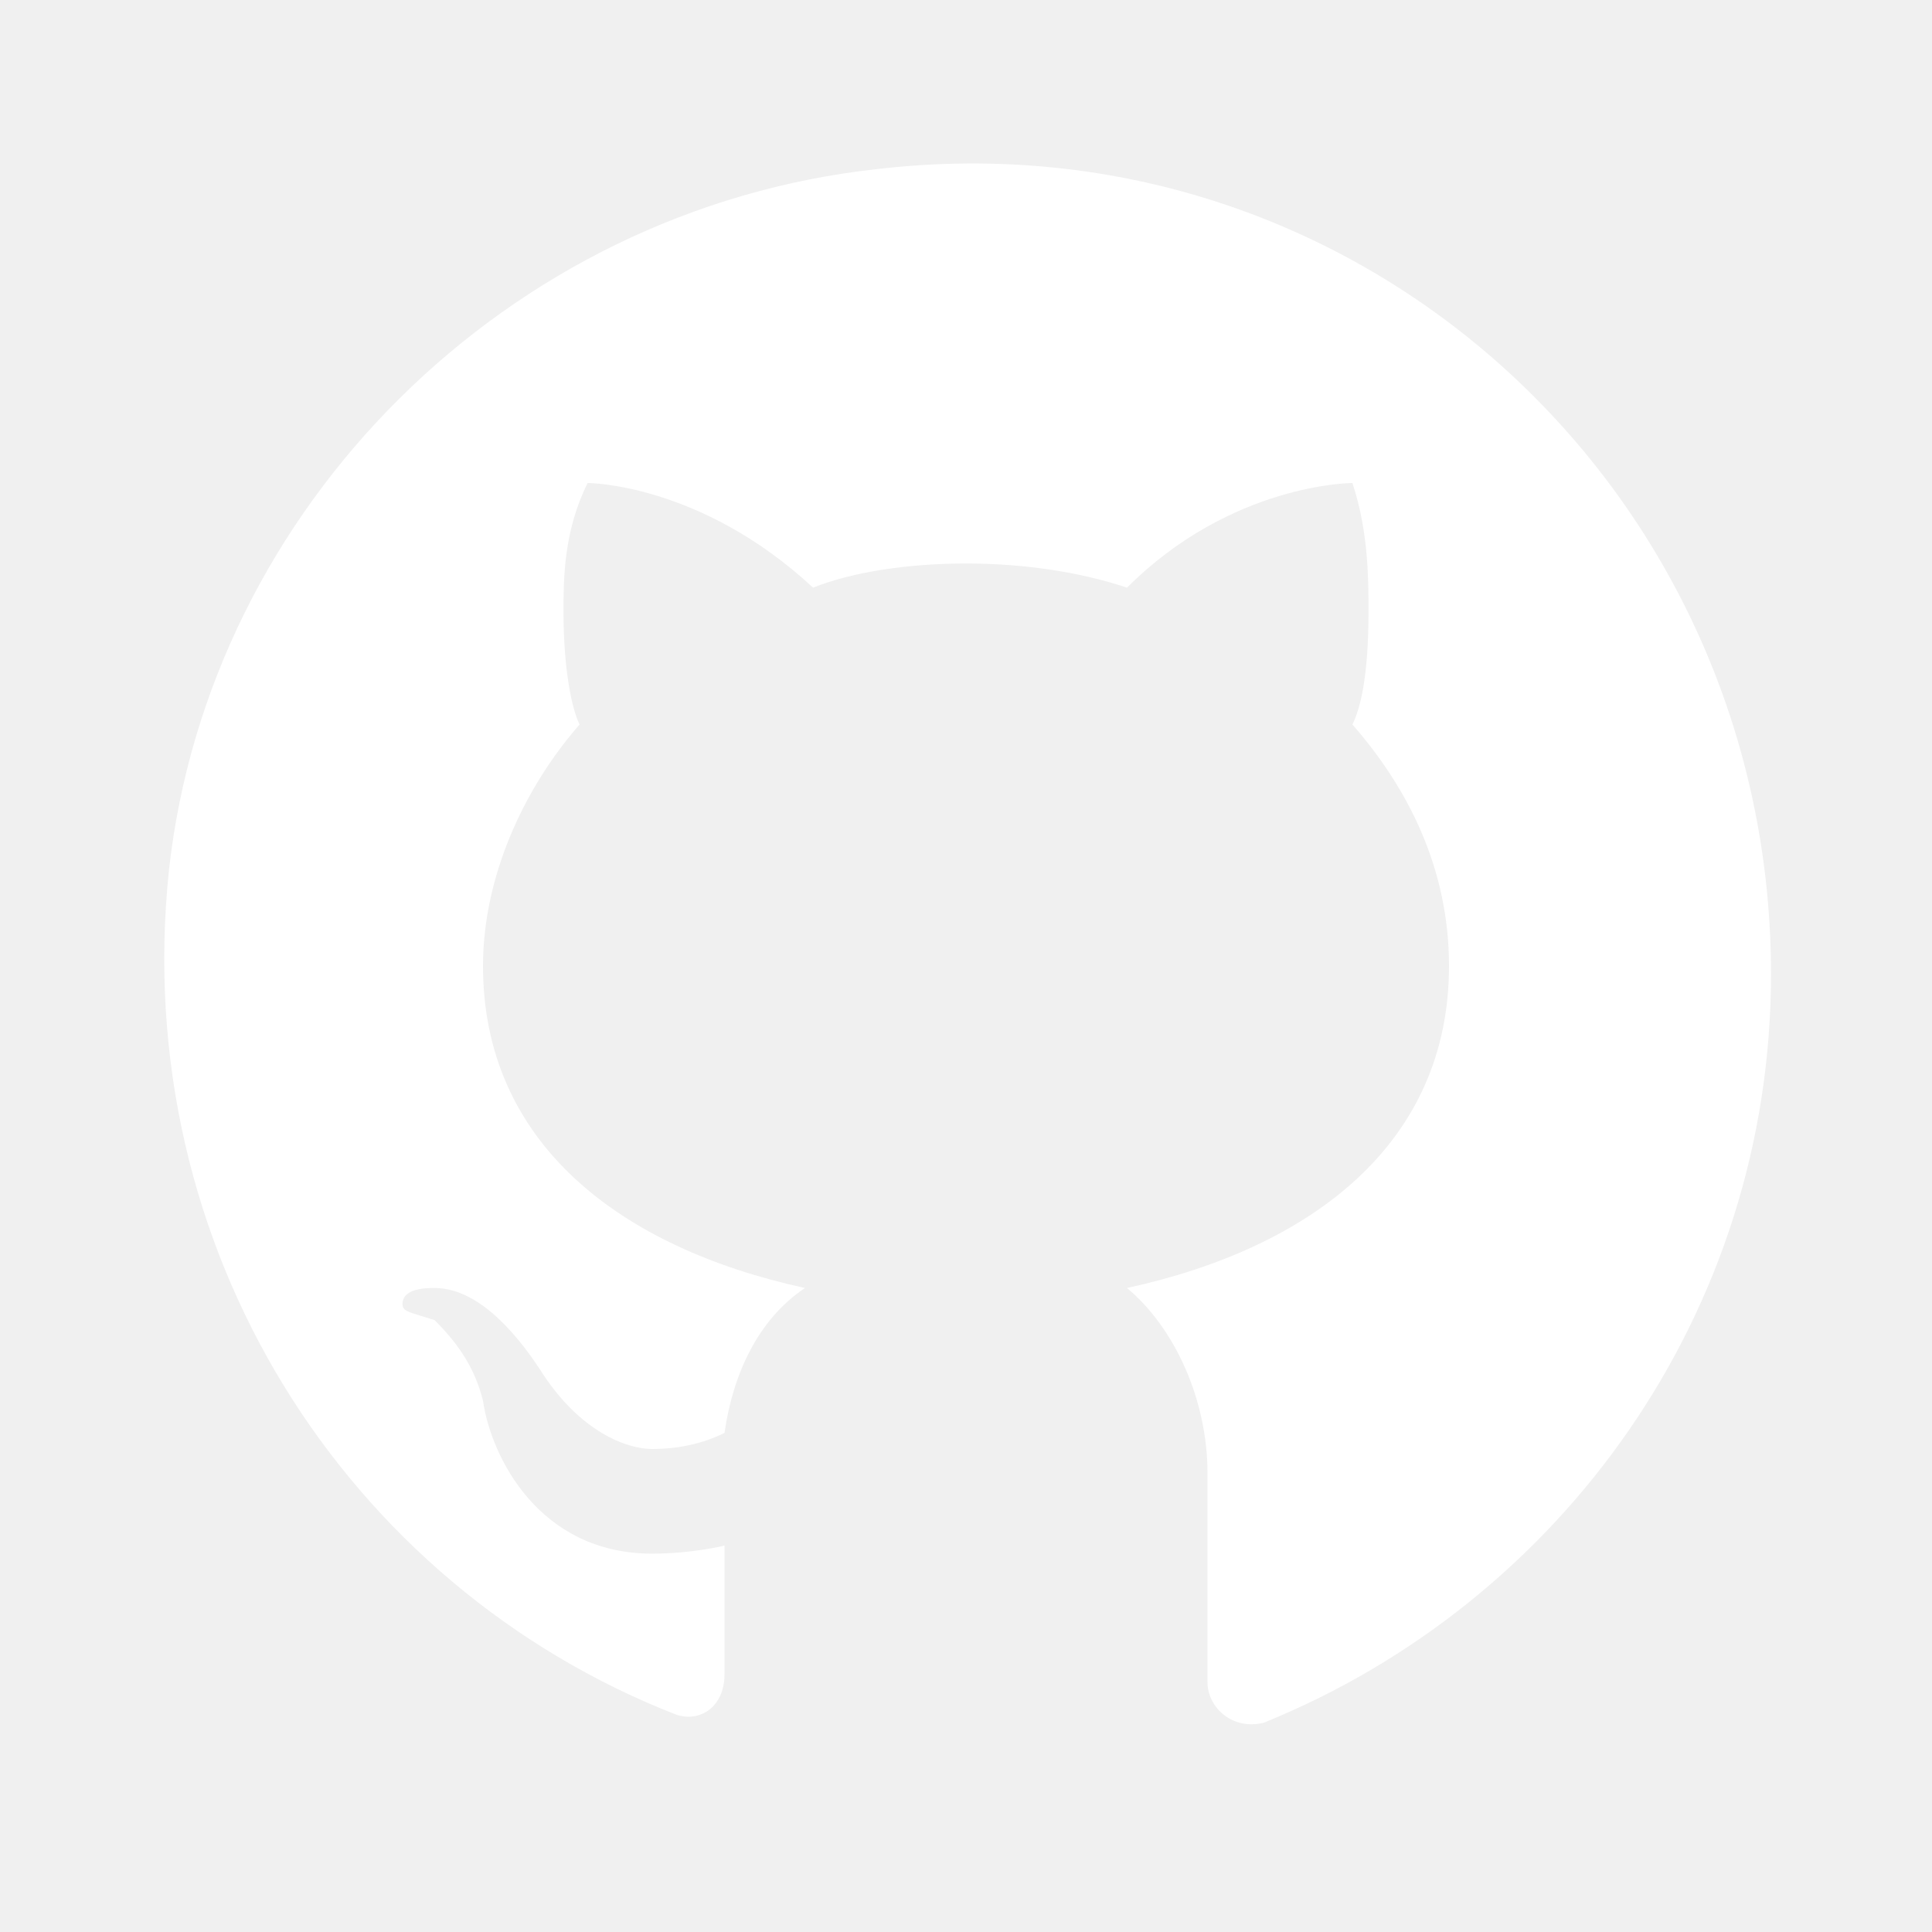
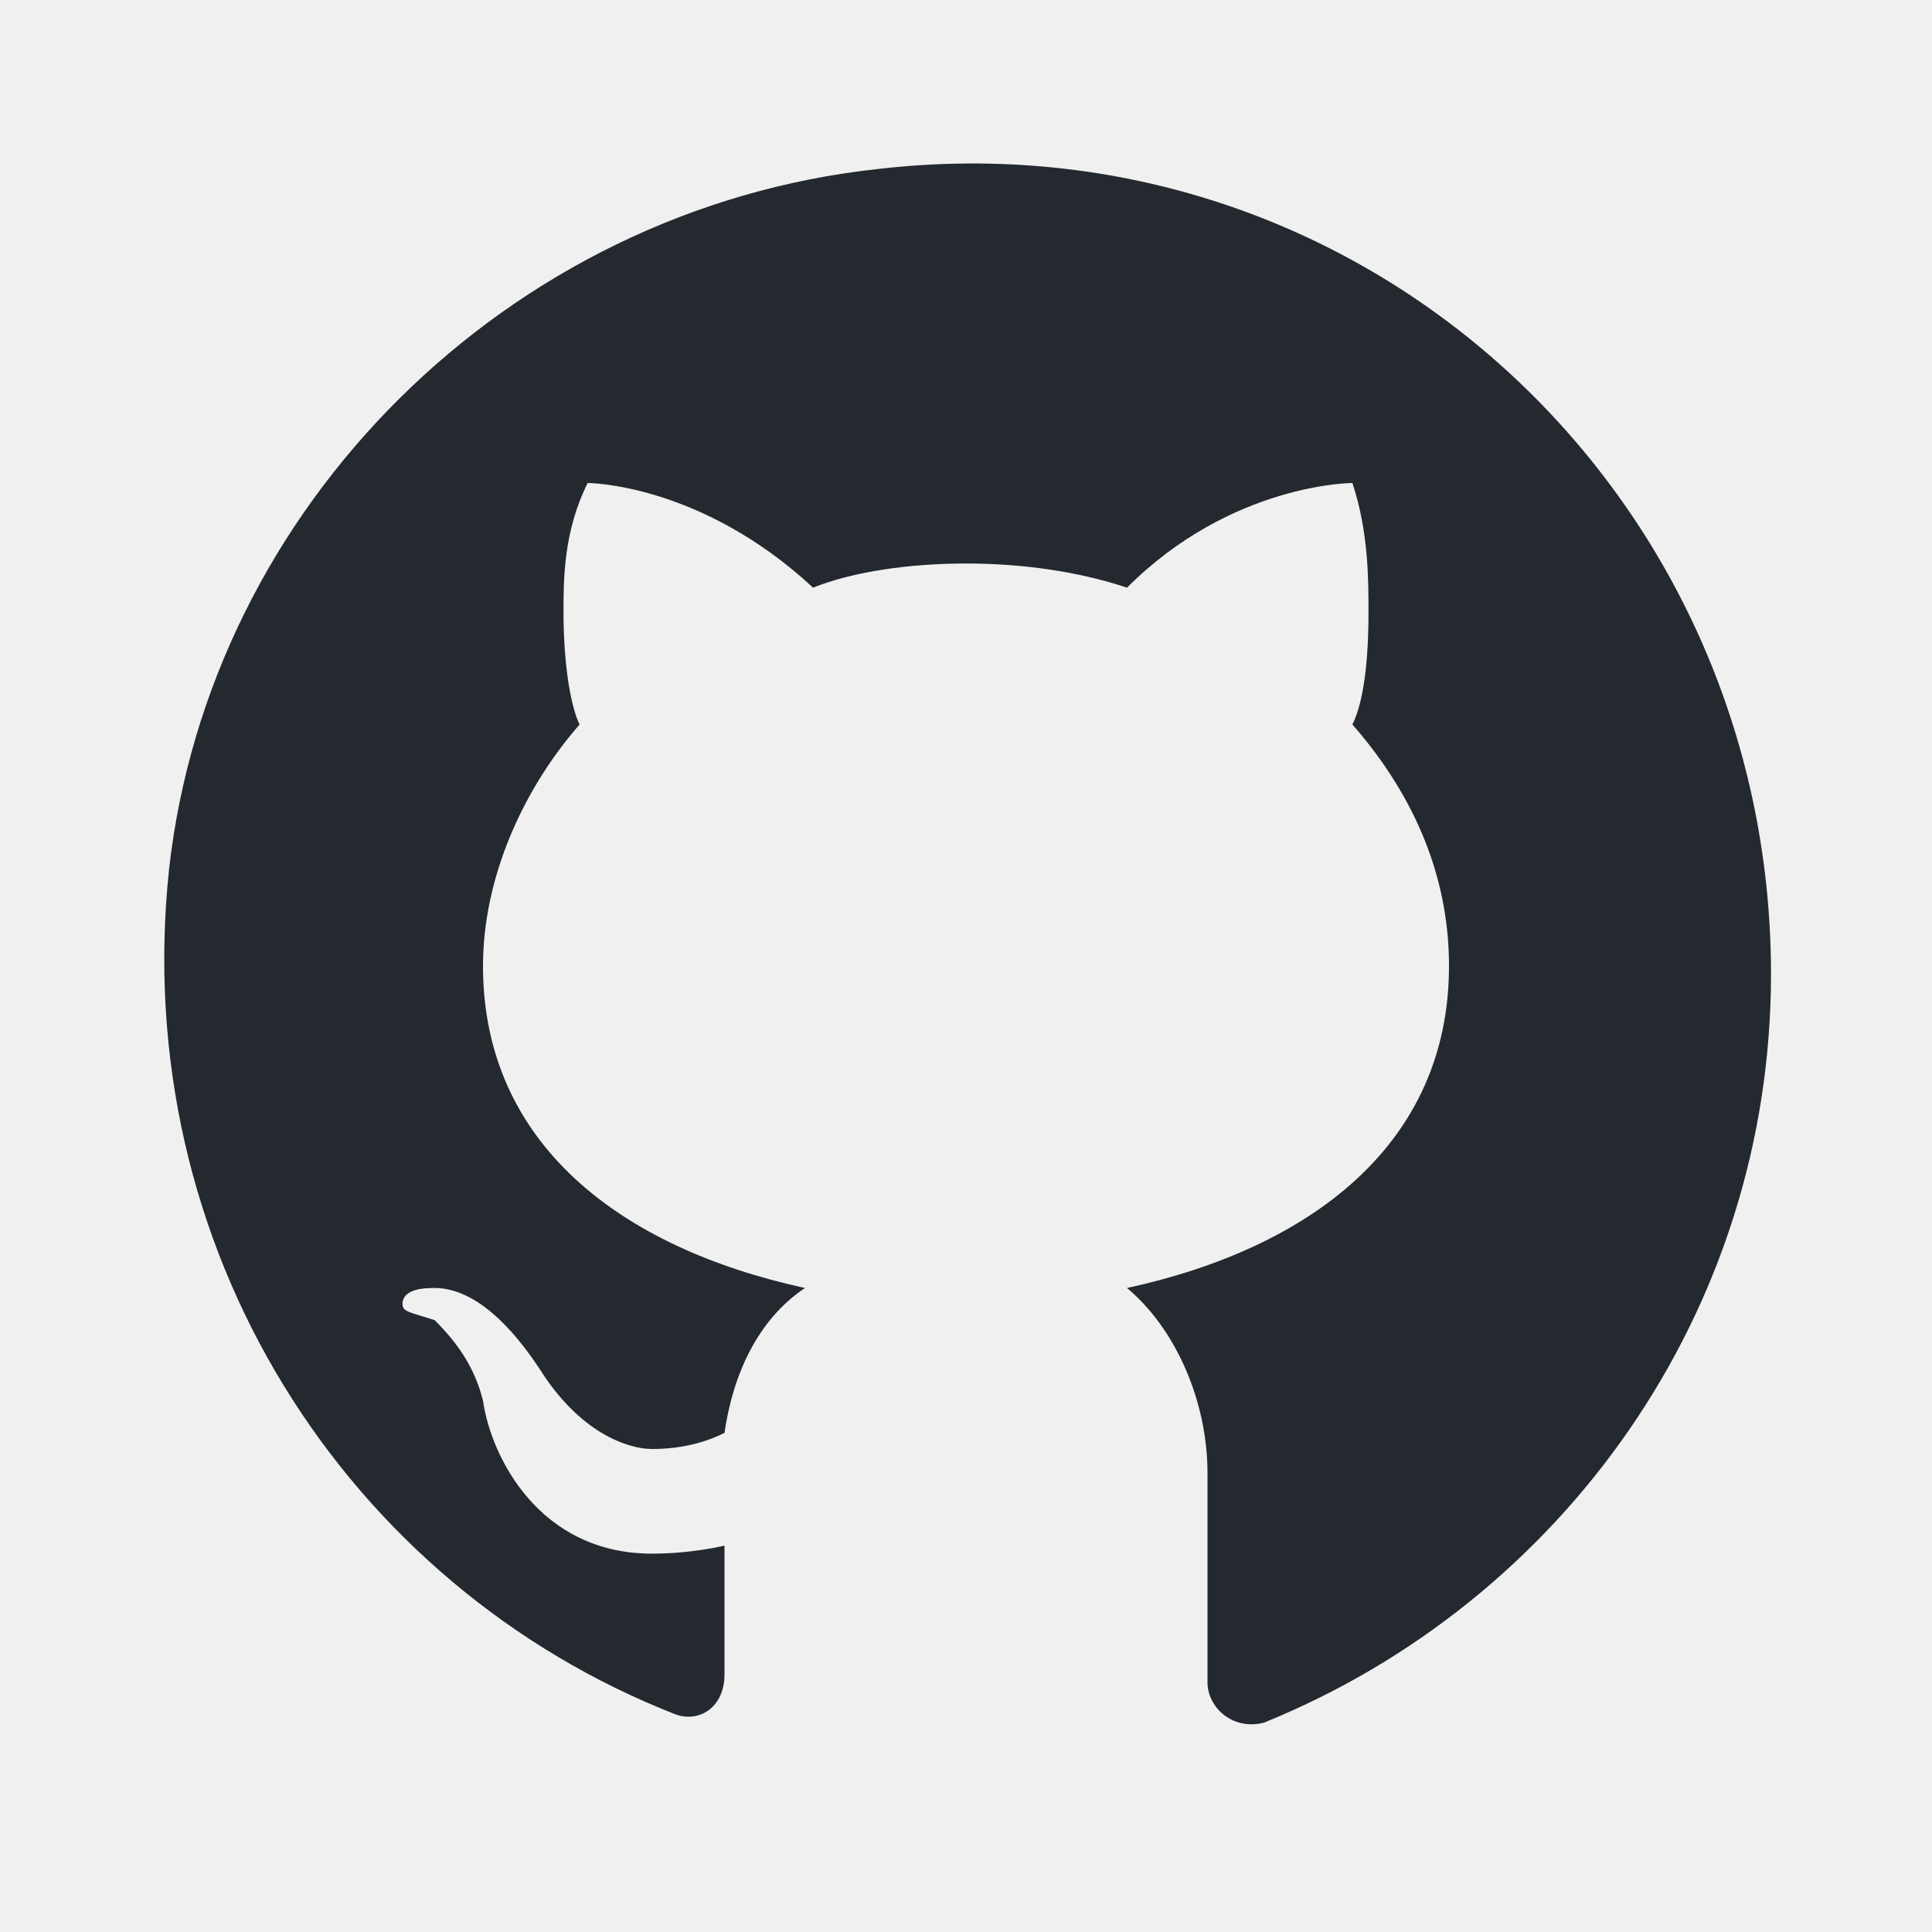
- <svg xmlns="http://www.w3.org/2000/svg" fill="#ffffff" viewBox="0 0 24 24" width="24px" height="24px">
+ <svg xmlns="http://www.w3.org/2000/svg" fill="#24292F" viewBox="0 0 24 24" width="24px" height="24px">
  <path d="M10.9,2.1c-4.6,0.5-8.3,4.2-8.8,8.7c-0.5,4.7,2.2,8.9,6.3,10.5C8.7,21.4,9,21.2,9,20.8v-1.6c0,0-0.4,0.1-0.9,0.1 c-1.4,0-2-1.2-2.1-1.9c-0.1-0.4-0.3-0.7-0.6-1C5.1,16.3,5,16.3,5,16.2C5,16,5.3,16,5.4,16c0.6,0,1.1,0.7,1.3,1c0.5,0.8,1.1,1,1.4,1 c0.4,0,0.7-0.1,0.9-0.2c0.1-0.7,0.4-1.4,1-1.8c-2.3-0.5-4-1.8-4-4c0-1.1,0.5-2.2,1.2-3C7.1,8.8,7,8.3,7,7.6C7,7.2,7,6.6,7.3,6 c0,0,1.4,0,2.8,1.3C10.6,7.1,11.3,7,12,7s1.4,0.1,2,0.3C15.3,6,16.8,6,16.8,6C17,6.6,17,7.2,17,7.6c0,0.8-0.1,1.2-0.2,1.4 c0.7,0.8,1.2,1.8,1.2,3c0,2.2-1.7,3.5-4,4c0.6,0.5,1,1.4,1,2.3v2.6c0,0.3,0.3,0.6,0.7,0.5c3.7-1.5,6.3-5.1,6.3-9.3 C22,6.1,16.9,1.4,10.9,2.1z" />
</svg>
